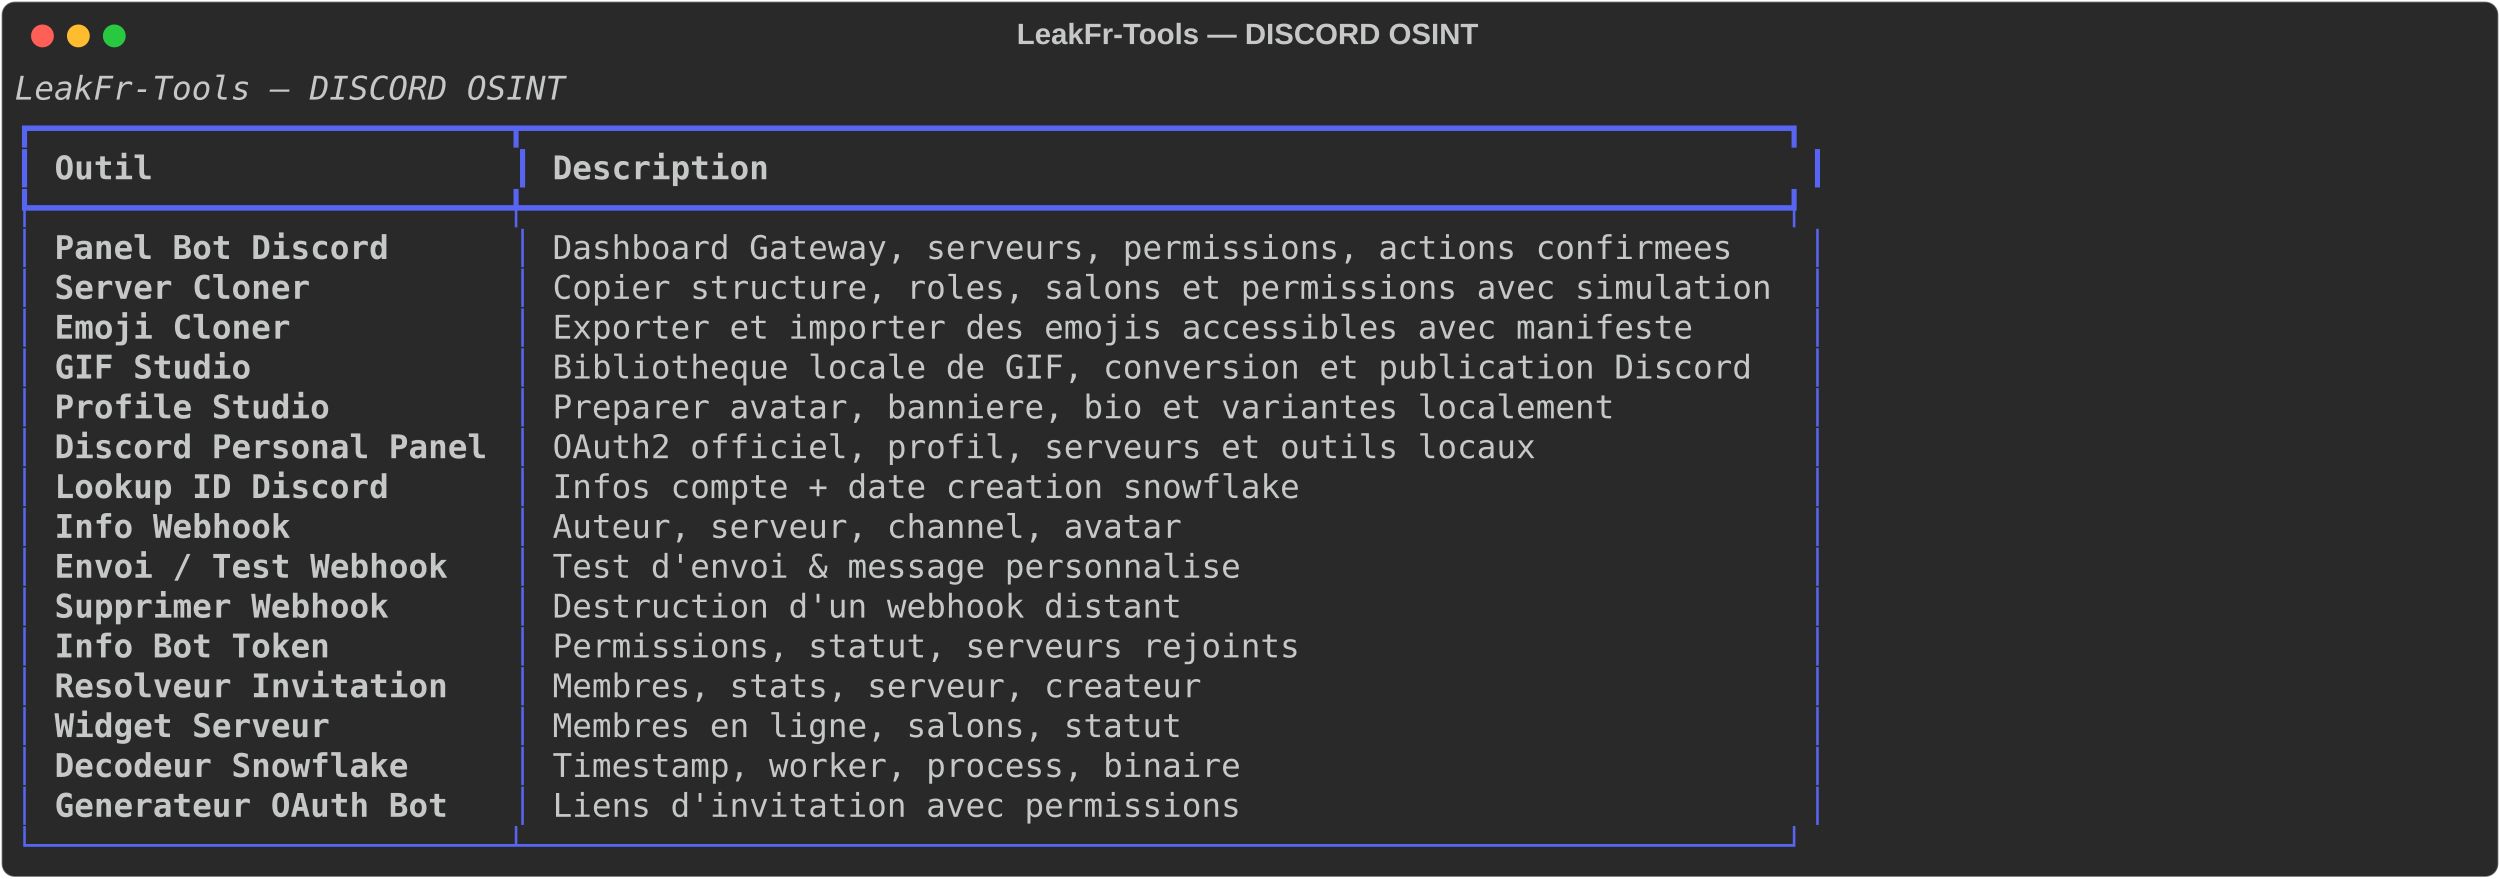
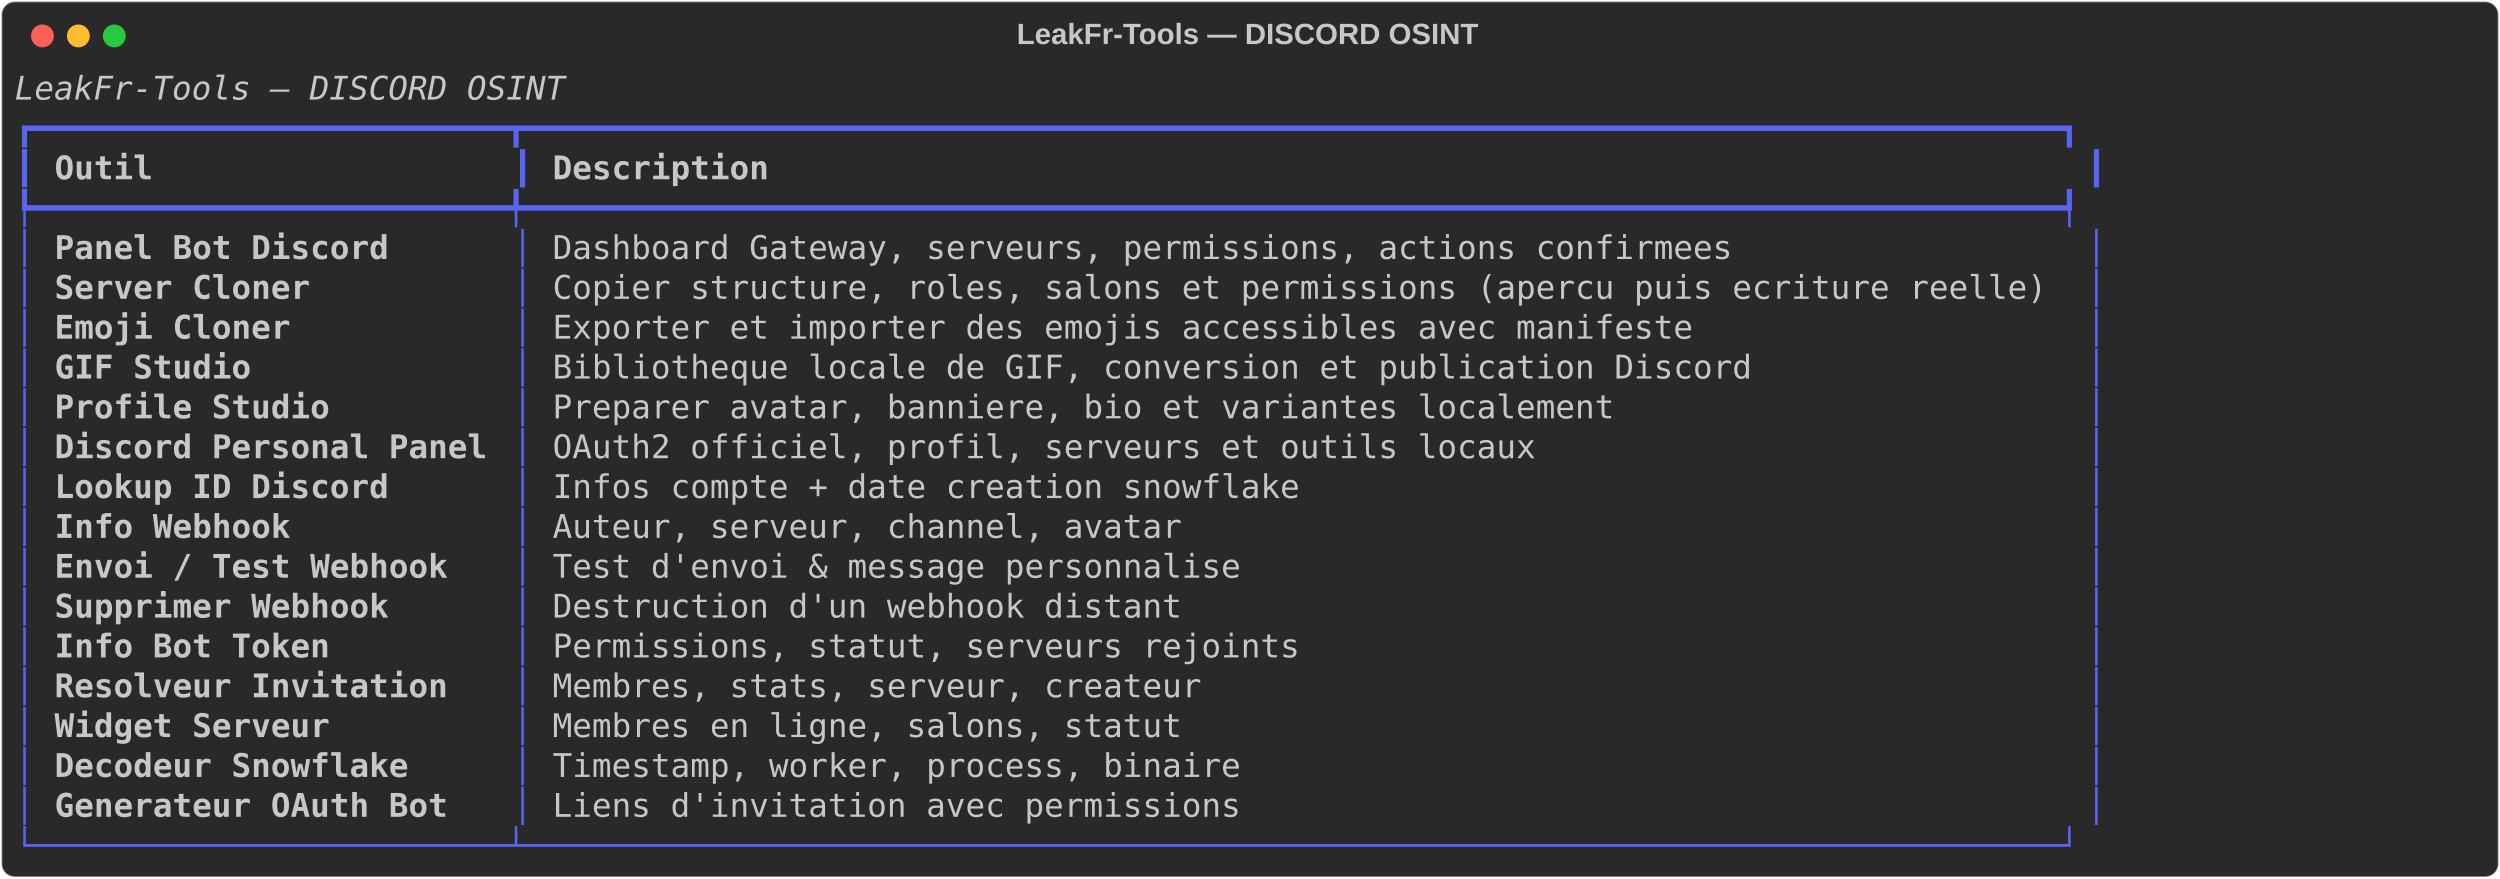
<svg xmlns="http://www.w3.org/2000/svg" class="rich-terminal" viewBox="0 0 1531 538.0">
  <style>

    @font-face {
        font-family: "Fira Code";
        src: local("FiraCode-Regular"),
                url("https://cdnjs.cloudflare.com/ajax/libs/firacode/6.2.0/woff2/FiraCode-Regular.woff2") format("woff2"),
                url("https://cdnjs.cloudflare.com/ajax/libs/firacode/6.2.0/woff/FiraCode-Regular.woff") format("woff");
        font-style: normal;
        font-weight: 400;
    }
    @font-face {
        font-family: "Fira Code";
        src: local("FiraCode-Bold"),
                url("https://cdnjs.cloudflare.com/ajax/libs/firacode/6.2.0/woff2/FiraCode-Bold.woff2") format("woff2"),
                url("https://cdnjs.cloudflare.com/ajax/libs/firacode/6.2.0/woff/FiraCode-Bold.woff") format("woff");
        font-style: bold;
        font-weight: 700;
    }

-     .terminal-4166816210-matrix {
+     .terminal-1451623715-matrix {
        font-family: Fira Code, monospace;
        font-size: 20px;
        line-height: 24.4px;
        font-variant-east-asian: full-width;
    }

-     .terminal-4166816210-title {
+     .terminal-1451623715-title {
        font-size: 18px;
        font-weight: bold;
        font-family: arial;
    }

-     .terminal-4166816210-r1 { fill: #c5c8c6;font-style: italic; }
- .terminal-4166816210-r2 { fill: #c5c8c6 }
- .terminal-4166816210-r3 { fill: #5865f2 }
- .terminal-4166816210-r4 { fill: #c5c8c6;font-weight: bold }
+     .terminal-1451623715-r1 { fill: #c5c8c6;font-style: italic; }
+ .terminal-1451623715-r2 { fill: #c5c8c6 }
+ .terminal-1451623715-r3 { fill: #5865f2 }
+ .terminal-1451623715-r4 { fill: #c5c8c6;font-weight: bold }
    </style>
  <defs>
-     <clipPath id="terminal-4166816210-clip-terminal">
+     <clipPath id="terminal-1451623715-clip-terminal">
      <rect x="0" y="0" width="1511.8" height="487.0" />
    </clipPath>
-     <clipPath id="terminal-4166816210-line-0">
+     <clipPath id="terminal-1451623715-line-0">
      <rect x="0" y="1.5" width="1512.8" height="24.65" />
    </clipPath>
-     <clipPath id="terminal-4166816210-line-1">
+     <clipPath id="terminal-1451623715-line-1">
      <rect x="0" y="25.9" width="1512.8" height="24.65" />
    </clipPath>
-     <clipPath id="terminal-4166816210-line-2">
+     <clipPath id="terminal-1451623715-line-2">
      <rect x="0" y="50.3" width="1512.8" height="24.65" />
    </clipPath>
-     <clipPath id="terminal-4166816210-line-3">
+     <clipPath id="terminal-1451623715-line-3">
      <rect x="0" y="74.7" width="1512.8" height="24.65" />
    </clipPath>
-     <clipPath id="terminal-4166816210-line-4">
+     <clipPath id="terminal-1451623715-line-4">
      <rect x="0" y="99.1" width="1512.8" height="24.65" />
    </clipPath>
-     <clipPath id="terminal-4166816210-line-5">
+     <clipPath id="terminal-1451623715-line-5">
      <rect x="0" y="123.5" width="1512.8" height="24.65" />
    </clipPath>
-     <clipPath id="terminal-4166816210-line-6">
+     <clipPath id="terminal-1451623715-line-6">
      <rect x="0" y="147.9" width="1512.8" height="24.65" />
    </clipPath>
-     <clipPath id="terminal-4166816210-line-7">
+     <clipPath id="terminal-1451623715-line-7">
      <rect x="0" y="172.3" width="1512.8" height="24.65" />
    </clipPath>
-     <clipPath id="terminal-4166816210-line-8">
+     <clipPath id="terminal-1451623715-line-8">
      <rect x="0" y="196.7" width="1512.8" height="24.65" />
    </clipPath>
-     <clipPath id="terminal-4166816210-line-9">
+     <clipPath id="terminal-1451623715-line-9">
      <rect x="0" y="221.1" width="1512.8" height="24.65" />
    </clipPath>
-     <clipPath id="terminal-4166816210-line-10">
+     <clipPath id="terminal-1451623715-line-10">
      <rect x="0" y="245.5" width="1512.8" height="24.65" />
    </clipPath>
-     <clipPath id="terminal-4166816210-line-11">
+     <clipPath id="terminal-1451623715-line-11">
      <rect x="0" y="269.9" width="1512.8" height="24.65" />
    </clipPath>
-     <clipPath id="terminal-4166816210-line-12">
+     <clipPath id="terminal-1451623715-line-12">
      <rect x="0" y="294.3" width="1512.8" height="24.65" />
    </clipPath>
-     <clipPath id="terminal-4166816210-line-13">
+     <clipPath id="terminal-1451623715-line-13">
      <rect x="0" y="318.7" width="1512.8" height="24.65" />
    </clipPath>
-     <clipPath id="terminal-4166816210-line-14">
+     <clipPath id="terminal-1451623715-line-14">
      <rect x="0" y="343.1" width="1512.8" height="24.65" />
    </clipPath>
-     <clipPath id="terminal-4166816210-line-15">
+     <clipPath id="terminal-1451623715-line-15">
      <rect x="0" y="367.5" width="1512.8" height="24.65" />
    </clipPath>
-     <clipPath id="terminal-4166816210-line-16">
+     <clipPath id="terminal-1451623715-line-16">
      <rect x="0" y="391.9" width="1512.8" height="24.65" />
    </clipPath>
-     <clipPath id="terminal-4166816210-line-17">
+     <clipPath id="terminal-1451623715-line-17">
      <rect x="0" y="416.3" width="1512.8" height="24.65" />
    </clipPath>
-     <clipPath id="terminal-4166816210-line-18">
+     <clipPath id="terminal-1451623715-line-18">
      <rect x="0" y="440.7" width="1512.8" height="24.65" />
    </clipPath>
  </defs>
  <rect fill="#292929" stroke="rgba(255,255,255,0.35)" stroke-width="1" x="1" y="1" width="1529" height="536" rx="8" />
-   <text class="terminal-4166816210-title" fill="#c5c8c6" text-anchor="middle" x="764" y="27">LeakFr-Tools — DISCORD OSINT</text>
+   <text class="terminal-1451623715-title" fill="#c5c8c6" text-anchor="middle" x="764" y="27">LeakFr-Tools — DISCORD OSINT</text>
  <g transform="translate(26,22)">
    <circle cx="0" cy="0" r="7" fill="#ff5f57" />
    <circle cx="22" cy="0" r="7" fill="#febc2e" />
    <circle cx="44" cy="0" r="7" fill="#28c840" />
  </g>
-   <g transform="translate(9, 41)" clip-path="url(#terminal-4166816210-clip-terminal)">
-     <g class="terminal-4166816210-matrix">
-       <text class="terminal-4166816210-r1" x="0" y="20" textLength="1110.2" clip-path="url(#terminal-4166816210-line-0)">                               LeakFr-Tools — DISCORD OSINT                                </text>
-       <text class="terminal-4166816210-r2" x="1512.8" y="20" textLength="12.2" clip-path="url(#terminal-4166816210-line-0)">
- </text>
-       <text class="terminal-4166816210-r3" x="0" y="44.4" textLength="1110.2" clip-path="url(#terminal-4166816210-line-1)">┏━━━━━━━━━━━━━━━━━━━━━━━━┳━━━━━━━━━━━━━━━━━━━━━━━━━━━━━━━━━━━━━━━━━━━━━━━━━━━━━━━━━━━━━━━━┓</text>
-       <text class="terminal-4166816210-r2" x="1512.8" y="44.4" textLength="12.2" clip-path="url(#terminal-4166816210-line-1)">
- </text>
-       <text class="terminal-4166816210-r3" x="0" y="68.8" textLength="12.2" clip-path="url(#terminal-4166816210-line-2)">┃</text>
-       <text class="terminal-4166816210-r4" x="24.4" y="68.8" textLength="268.4" clip-path="url(#terminal-4166816210-line-2)">Outil                 </text>
-       <text class="terminal-4166816210-r3" x="305" y="68.8" textLength="12.2" clip-path="url(#terminal-4166816210-line-2)">┃</text>
-       <text class="terminal-4166816210-r4" x="329.4" y="68.8" textLength="756.4" clip-path="url(#terminal-4166816210-line-2)">Description                                                   </text>
-       <text class="terminal-4166816210-r3" x="1098" y="68.8" textLength="12.2" clip-path="url(#terminal-4166816210-line-2)">┃</text>
-       <text class="terminal-4166816210-r2" x="1512.8" y="68.8" textLength="12.2" clip-path="url(#terminal-4166816210-line-2)">
- </text>
-       <text class="terminal-4166816210-r3" x="0" y="93.2" textLength="1110.2" clip-path="url(#terminal-4166816210-line-3)">┡━━━━━━━━━━━━━━━━━━━━━━━━╇━━━━━━━━━━━━━━━━━━━━━━━━━━━━━━━━━━━━━━━━━━━━━━━━━━━━━━━━━━━━━━━━┩</text>
-       <text class="terminal-4166816210-r2" x="1512.8" y="93.2" textLength="12.2" clip-path="url(#terminal-4166816210-line-3)">
- </text>
-       <text class="terminal-4166816210-r3" x="0" y="117.6" textLength="12.2" clip-path="url(#terminal-4166816210-line-4)">│</text>
-       <text class="terminal-4166816210-r4" x="24.4" y="117.6" textLength="268.4" clip-path="url(#terminal-4166816210-line-4)">Panel Bot Discord     </text>
-       <text class="terminal-4166816210-r3" x="305" y="117.6" textLength="12.2" clip-path="url(#terminal-4166816210-line-4)">│</text>
-       <text class="terminal-4166816210-r2" x="329.4" y="117.6" textLength="756.4" clip-path="url(#terminal-4166816210-line-4)">Dashboard Gateway, serveurs, permissions, actions confirmees  </text>
-       <text class="terminal-4166816210-r3" x="1098" y="117.6" textLength="12.2" clip-path="url(#terminal-4166816210-line-4)">│</text>
-       <text class="terminal-4166816210-r2" x="1512.8" y="117.6" textLength="12.2" clip-path="url(#terminal-4166816210-line-4)">
- </text>
-       <text class="terminal-4166816210-r3" x="0" y="142" textLength="12.2" clip-path="url(#terminal-4166816210-line-5)">│</text>
-       <text class="terminal-4166816210-r4" x="24.4" y="142" textLength="268.4" clip-path="url(#terminal-4166816210-line-5)">Server Cloner         </text>
-       <text class="terminal-4166816210-r3" x="305" y="142" textLength="12.2" clip-path="url(#terminal-4166816210-line-5)">│</text>
-       <text class="terminal-4166816210-r2" x="329.4" y="142" textLength="756.4" clip-path="url(#terminal-4166816210-line-5)">Copier structure, roles, salons et permissions avec simulation</text>
-       <text class="terminal-4166816210-r3" x="1098" y="142" textLength="12.2" clip-path="url(#terminal-4166816210-line-5)">│</text>
-       <text class="terminal-4166816210-r2" x="1512.8" y="142" textLength="12.2" clip-path="url(#terminal-4166816210-line-5)">
- </text>
-       <text class="terminal-4166816210-r3" x="0" y="166.4" textLength="12.2" clip-path="url(#terminal-4166816210-line-6)">│</text>
-       <text class="terminal-4166816210-r4" x="24.4" y="166.4" textLength="268.4" clip-path="url(#terminal-4166816210-line-6)">Emoji Cloner          </text>
-       <text class="terminal-4166816210-r3" x="305" y="166.4" textLength="12.2" clip-path="url(#terminal-4166816210-line-6)">│</text>
-       <text class="terminal-4166816210-r2" x="329.4" y="166.4" textLength="756.4" clip-path="url(#terminal-4166816210-line-6)">Exporter et importer des emojis accessibles avec manifeste    </text>
-       <text class="terminal-4166816210-r3" x="1098" y="166.4" textLength="12.2" clip-path="url(#terminal-4166816210-line-6)">│</text>
-       <text class="terminal-4166816210-r2" x="1512.8" y="166.4" textLength="12.2" clip-path="url(#terminal-4166816210-line-6)">
- </text>
-       <text class="terminal-4166816210-r3" x="0" y="190.8" textLength="12.2" clip-path="url(#terminal-4166816210-line-7)">│</text>
-       <text class="terminal-4166816210-r4" x="24.4" y="190.8" textLength="268.4" clip-path="url(#terminal-4166816210-line-7)">GIF Studio            </text>
-       <text class="terminal-4166816210-r3" x="305" y="190.8" textLength="12.2" clip-path="url(#terminal-4166816210-line-7)">│</text>
-       <text class="terminal-4166816210-r2" x="329.4" y="190.8" textLength="756.4" clip-path="url(#terminal-4166816210-line-7)">Bibliotheque locale de GIF, conversion et publication Discord </text>
-       <text class="terminal-4166816210-r3" x="1098" y="190.8" textLength="12.2" clip-path="url(#terminal-4166816210-line-7)">│</text>
-       <text class="terminal-4166816210-r2" x="1512.8" y="190.8" textLength="12.2" clip-path="url(#terminal-4166816210-line-7)">
- </text>
-       <text class="terminal-4166816210-r3" x="0" y="215.2" textLength="12.2" clip-path="url(#terminal-4166816210-line-8)">│</text>
-       <text class="terminal-4166816210-r4" x="24.4" y="215.2" textLength="268.4" clip-path="url(#terminal-4166816210-line-8)">Profile Studio        </text>
-       <text class="terminal-4166816210-r3" x="305" y="215.2" textLength="12.2" clip-path="url(#terminal-4166816210-line-8)">│</text>
-       <text class="terminal-4166816210-r2" x="329.4" y="215.2" textLength="756.4" clip-path="url(#terminal-4166816210-line-8)">Preparer avatar, banniere, bio et variantes localement        </text>
-       <text class="terminal-4166816210-r3" x="1098" y="215.2" textLength="12.2" clip-path="url(#terminal-4166816210-line-8)">│</text>
-       <text class="terminal-4166816210-r2" x="1512.8" y="215.2" textLength="12.2" clip-path="url(#terminal-4166816210-line-8)">
- </text>
-       <text class="terminal-4166816210-r3" x="0" y="239.6" textLength="12.2" clip-path="url(#terminal-4166816210-line-9)">│</text>
-       <text class="terminal-4166816210-r4" x="24.4" y="239.6" textLength="268.4" clip-path="url(#terminal-4166816210-line-9)">Discord Personal Panel</text>
-       <text class="terminal-4166816210-r3" x="305" y="239.6" textLength="12.2" clip-path="url(#terminal-4166816210-line-9)">│</text>
-       <text class="terminal-4166816210-r2" x="329.4" y="239.6" textLength="756.4" clip-path="url(#terminal-4166816210-line-9)">OAuth2 officiel, profil, serveurs et outils locaux            </text>
-       <text class="terminal-4166816210-r3" x="1098" y="239.6" textLength="12.2" clip-path="url(#terminal-4166816210-line-9)">│</text>
-       <text class="terminal-4166816210-r2" x="1512.8" y="239.6" textLength="12.2" clip-path="url(#terminal-4166816210-line-9)">
- </text>
-       <text class="terminal-4166816210-r3" x="0" y="264" textLength="12.2" clip-path="url(#terminal-4166816210-line-10)">│</text>
-       <text class="terminal-4166816210-r4" x="24.4" y="264" textLength="268.4" clip-path="url(#terminal-4166816210-line-10)">Lookup ID Discord     </text>
-       <text class="terminal-4166816210-r3" x="305" y="264" textLength="12.2" clip-path="url(#terminal-4166816210-line-10)">│</text>
-       <text class="terminal-4166816210-r2" x="329.4" y="264" textLength="756.4" clip-path="url(#terminal-4166816210-line-10)">Infos compte + date creation snowflake                        </text>
-       <text class="terminal-4166816210-r3" x="1098" y="264" textLength="12.2" clip-path="url(#terminal-4166816210-line-10)">│</text>
-       <text class="terminal-4166816210-r2" x="1512.8" y="264" textLength="12.2" clip-path="url(#terminal-4166816210-line-10)">
- </text>
-       <text class="terminal-4166816210-r3" x="0" y="288.4" textLength="12.2" clip-path="url(#terminal-4166816210-line-11)">│</text>
-       <text class="terminal-4166816210-r4" x="24.4" y="288.4" textLength="268.4" clip-path="url(#terminal-4166816210-line-11)">Info Webhook          </text>
-       <text class="terminal-4166816210-r3" x="305" y="288.4" textLength="12.2" clip-path="url(#terminal-4166816210-line-11)">│</text>
-       <text class="terminal-4166816210-r2" x="329.4" y="288.4" textLength="756.4" clip-path="url(#terminal-4166816210-line-11)">Auteur, serveur, channel, avatar                              </text>
-       <text class="terminal-4166816210-r3" x="1098" y="288.4" textLength="12.2" clip-path="url(#terminal-4166816210-line-11)">│</text>
-       <text class="terminal-4166816210-r2" x="1512.8" y="288.4" textLength="12.2" clip-path="url(#terminal-4166816210-line-11)">
- </text>
-       <text class="terminal-4166816210-r3" x="0" y="312.8" textLength="12.2" clip-path="url(#terminal-4166816210-line-12)">│</text>
-       <text class="terminal-4166816210-r4" x="24.4" y="312.8" textLength="268.4" clip-path="url(#terminal-4166816210-line-12)">Envoi / Test Webhook  </text>
-       <text class="terminal-4166816210-r3" x="305" y="312.8" textLength="12.2" clip-path="url(#terminal-4166816210-line-12)">│</text>
-       <text class="terminal-4166816210-r2" x="329.4" y="312.8" textLength="756.4" clip-path="url(#terminal-4166816210-line-12)">Test d'envoi &amp; message personnalise                           </text>
-       <text class="terminal-4166816210-r3" x="1098" y="312.8" textLength="12.2" clip-path="url(#terminal-4166816210-line-12)">│</text>
-       <text class="terminal-4166816210-r2" x="1512.8" y="312.8" textLength="12.2" clip-path="url(#terminal-4166816210-line-12)">
- </text>
-       <text class="terminal-4166816210-r3" x="0" y="337.2" textLength="12.2" clip-path="url(#terminal-4166816210-line-13)">│</text>
-       <text class="terminal-4166816210-r4" x="24.4" y="337.2" textLength="268.4" clip-path="url(#terminal-4166816210-line-13)">Supprimer Webhook     </text>
-       <text class="terminal-4166816210-r3" x="305" y="337.2" textLength="12.2" clip-path="url(#terminal-4166816210-line-13)">│</text>
-       <text class="terminal-4166816210-r2" x="329.4" y="337.2" textLength="756.4" clip-path="url(#terminal-4166816210-line-13)">Destruction d'un webhook distant                              </text>
-       <text class="terminal-4166816210-r3" x="1098" y="337.2" textLength="12.2" clip-path="url(#terminal-4166816210-line-13)">│</text>
-       <text class="terminal-4166816210-r2" x="1512.8" y="337.2" textLength="12.2" clip-path="url(#terminal-4166816210-line-13)">
- </text>
-       <text class="terminal-4166816210-r3" x="0" y="361.6" textLength="12.2" clip-path="url(#terminal-4166816210-line-14)">│</text>
-       <text class="terminal-4166816210-r4" x="24.4" y="361.6" textLength="268.4" clip-path="url(#terminal-4166816210-line-14)">Info Bot Token        </text>
-       <text class="terminal-4166816210-r3" x="305" y="361.6" textLength="12.2" clip-path="url(#terminal-4166816210-line-14)">│</text>
-       <text class="terminal-4166816210-r2" x="329.4" y="361.6" textLength="756.4" clip-path="url(#terminal-4166816210-line-14)">Permissions, statut, serveurs rejoints                        </text>
-       <text class="terminal-4166816210-r3" x="1098" y="361.6" textLength="12.2" clip-path="url(#terminal-4166816210-line-14)">│</text>
-       <text class="terminal-4166816210-r2" x="1512.8" y="361.6" textLength="12.2" clip-path="url(#terminal-4166816210-line-14)">
- </text>
-       <text class="terminal-4166816210-r3" x="0" y="386" textLength="12.2" clip-path="url(#terminal-4166816210-line-15)">│</text>
-       <text class="terminal-4166816210-r4" x="24.4" y="386" textLength="268.4" clip-path="url(#terminal-4166816210-line-15)">Resolveur Invitation  </text>
-       <text class="terminal-4166816210-r3" x="305" y="386" textLength="12.2" clip-path="url(#terminal-4166816210-line-15)">│</text>
-       <text class="terminal-4166816210-r2" x="329.4" y="386" textLength="756.4" clip-path="url(#terminal-4166816210-line-15)">Membres, stats, serveur, createur                             </text>
-       <text class="terminal-4166816210-r3" x="1098" y="386" textLength="12.2" clip-path="url(#terminal-4166816210-line-15)">│</text>
-       <text class="terminal-4166816210-r2" x="1512.8" y="386" textLength="12.2" clip-path="url(#terminal-4166816210-line-15)">
- </text>
-       <text class="terminal-4166816210-r3" x="0" y="410.4" textLength="12.2" clip-path="url(#terminal-4166816210-line-16)">│</text>
-       <text class="terminal-4166816210-r4" x="24.4" y="410.4" textLength="268.4" clip-path="url(#terminal-4166816210-line-16)">Widget Serveur        </text>
-       <text class="terminal-4166816210-r3" x="305" y="410.4" textLength="12.2" clip-path="url(#terminal-4166816210-line-16)">│</text>
-       <text class="terminal-4166816210-r2" x="329.4" y="410.4" textLength="756.4" clip-path="url(#terminal-4166816210-line-16)">Membres en ligne, salons, statut                              </text>
-       <text class="terminal-4166816210-r3" x="1098" y="410.4" textLength="12.2" clip-path="url(#terminal-4166816210-line-16)">│</text>
-       <text class="terminal-4166816210-r2" x="1512.8" y="410.4" textLength="12.2" clip-path="url(#terminal-4166816210-line-16)">
- </text>
-       <text class="terminal-4166816210-r3" x="0" y="434.8" textLength="12.2" clip-path="url(#terminal-4166816210-line-17)">│</text>
-       <text class="terminal-4166816210-r4" x="24.4" y="434.8" textLength="268.4" clip-path="url(#terminal-4166816210-line-17)">Decodeur Snowflake    </text>
-       <text class="terminal-4166816210-r3" x="305" y="434.8" textLength="12.2" clip-path="url(#terminal-4166816210-line-17)">│</text>
-       <text class="terminal-4166816210-r2" x="329.4" y="434.8" textLength="756.4" clip-path="url(#terminal-4166816210-line-17)">Timestamp, worker, process, binaire                           </text>
-       <text class="terminal-4166816210-r3" x="1098" y="434.8" textLength="12.2" clip-path="url(#terminal-4166816210-line-17)">│</text>
-       <text class="terminal-4166816210-r2" x="1512.8" y="434.8" textLength="12.2" clip-path="url(#terminal-4166816210-line-17)">
- </text>
-       <text class="terminal-4166816210-r3" x="0" y="459.2" textLength="12.2" clip-path="url(#terminal-4166816210-line-18)">│</text>
-       <text class="terminal-4166816210-r4" x="24.4" y="459.2" textLength="268.4" clip-path="url(#terminal-4166816210-line-18)">Generateur OAuth Bot  </text>
-       <text class="terminal-4166816210-r3" x="305" y="459.2" textLength="12.2" clip-path="url(#terminal-4166816210-line-18)">│</text>
-       <text class="terminal-4166816210-r2" x="329.4" y="459.2" textLength="756.4" clip-path="url(#terminal-4166816210-line-18)">Liens d'invitation avec permissions                           </text>
-       <text class="terminal-4166816210-r3" x="1098" y="459.2" textLength="12.2" clip-path="url(#terminal-4166816210-line-18)">│</text>
-       <text class="terminal-4166816210-r2" x="1512.8" y="459.2" textLength="12.2" clip-path="url(#terminal-4166816210-line-18)">
- </text>
-       <text class="terminal-4166816210-r3" x="0" y="483.6" textLength="1110.2" clip-path="url(#terminal-4166816210-line-19)">└────────────────────────┴────────────────────────────────────────────────────────────────┘</text>
-       <text class="terminal-4166816210-r2" x="1512.8" y="483.6" textLength="12.2" clip-path="url(#terminal-4166816210-line-19)">
+   <g transform="translate(9, 41)" clip-path="url(#terminal-1451623715-clip-terminal)">
+     <g class="terminal-1451623715-matrix">
+       <text class="terminal-1451623715-r1" x="0" y="20" textLength="1281" clip-path="url(#terminal-1451623715-line-0)">                                      LeakFr-Tools — DISCORD OSINT                                       </text>
+       <text class="terminal-1451623715-r2" x="1512.8" y="20" textLength="12.2" clip-path="url(#terminal-1451623715-line-0)">
+ </text>
+       <text class="terminal-1451623715-r3" x="0" y="44.4" textLength="1281" clip-path="url(#terminal-1451623715-line-1)">┏━━━━━━━━━━━━━━━━━━━━━━━━┳━━━━━━━━━━━━━━━━━━━━━━━━━━━━━━━━━━━━━━━━━━━━━━━━━━━━━━━━━━━━━━━━━━━━━━━━━━━━━━┓</text>
+       <text class="terminal-1451623715-r2" x="1512.8" y="44.4" textLength="12.2" clip-path="url(#terminal-1451623715-line-1)">
+ </text>
+       <text class="terminal-1451623715-r3" x="0" y="68.8" textLength="12.2" clip-path="url(#terminal-1451623715-line-2)">┃</text>
+       <text class="terminal-1451623715-r4" x="24.4" y="68.8" textLength="268.4" clip-path="url(#terminal-1451623715-line-2)">Outil                 </text>
+       <text class="terminal-1451623715-r3" x="305" y="68.8" textLength="12.2" clip-path="url(#terminal-1451623715-line-2)">┃</text>
+       <text class="terminal-1451623715-r4" x="329.4" y="68.8" textLength="927.2" clip-path="url(#terminal-1451623715-line-2)">Description                                                                 </text>
+       <text class="terminal-1451623715-r3" x="1268.8" y="68.8" textLength="12.2" clip-path="url(#terminal-1451623715-line-2)">┃</text>
+       <text class="terminal-1451623715-r2" x="1512.8" y="68.8" textLength="12.2" clip-path="url(#terminal-1451623715-line-2)">
+ </text>
+       <text class="terminal-1451623715-r3" x="0" y="93.2" textLength="1281" clip-path="url(#terminal-1451623715-line-3)">┡━━━━━━━━━━━━━━━━━━━━━━━━╇━━━━━━━━━━━━━━━━━━━━━━━━━━━━━━━━━━━━━━━━━━━━━━━━━━━━━━━━━━━━━━━━━━━━━━━━━━━━━━┩</text>
+       <text class="terminal-1451623715-r2" x="1512.8" y="93.2" textLength="12.2" clip-path="url(#terminal-1451623715-line-3)">
+ </text>
+       <text class="terminal-1451623715-r3" x="0" y="117.6" textLength="12.2" clip-path="url(#terminal-1451623715-line-4)">│</text>
+       <text class="terminal-1451623715-r4" x="24.4" y="117.6" textLength="268.4" clip-path="url(#terminal-1451623715-line-4)">Panel Bot Discord     </text>
+       <text class="terminal-1451623715-r3" x="305" y="117.6" textLength="12.2" clip-path="url(#terminal-1451623715-line-4)">│</text>
+       <text class="terminal-1451623715-r2" x="329.4" y="117.6" textLength="927.2" clip-path="url(#terminal-1451623715-line-4)">Dashboard Gateway, serveurs, permissions, actions confirmees                </text>
+       <text class="terminal-1451623715-r3" x="1268.8" y="117.6" textLength="12.2" clip-path="url(#terminal-1451623715-line-4)">│</text>
+       <text class="terminal-1451623715-r2" x="1512.8" y="117.6" textLength="12.2" clip-path="url(#terminal-1451623715-line-4)">
+ </text>
+       <text class="terminal-1451623715-r3" x="0" y="142" textLength="12.2" clip-path="url(#terminal-1451623715-line-5)">│</text>
+       <text class="terminal-1451623715-r4" x="24.4" y="142" textLength="268.4" clip-path="url(#terminal-1451623715-line-5)">Server Cloner         </text>
+       <text class="terminal-1451623715-r3" x="305" y="142" textLength="12.2" clip-path="url(#terminal-1451623715-line-5)">│</text>
+       <text class="terminal-1451623715-r2" x="329.4" y="142" textLength="927.2" clip-path="url(#terminal-1451623715-line-5)">Copier structure, roles, salons et permissions (apercu puis ecriture reelle)</text>
+       <text class="terminal-1451623715-r3" x="1268.8" y="142" textLength="12.2" clip-path="url(#terminal-1451623715-line-5)">│</text>
+       <text class="terminal-1451623715-r2" x="1512.8" y="142" textLength="12.2" clip-path="url(#terminal-1451623715-line-5)">
+ </text>
+       <text class="terminal-1451623715-r3" x="0" y="166.4" textLength="12.2" clip-path="url(#terminal-1451623715-line-6)">│</text>
+       <text class="terminal-1451623715-r4" x="24.4" y="166.4" textLength="268.4" clip-path="url(#terminal-1451623715-line-6)">Emoji Cloner          </text>
+       <text class="terminal-1451623715-r3" x="305" y="166.4" textLength="12.2" clip-path="url(#terminal-1451623715-line-6)">│</text>
+       <text class="terminal-1451623715-r2" x="329.4" y="166.4" textLength="927.2" clip-path="url(#terminal-1451623715-line-6)">Exporter et importer des emojis accessibles avec manifeste                  </text>
+       <text class="terminal-1451623715-r3" x="1268.8" y="166.4" textLength="12.2" clip-path="url(#terminal-1451623715-line-6)">│</text>
+       <text class="terminal-1451623715-r2" x="1512.8" y="166.4" textLength="12.2" clip-path="url(#terminal-1451623715-line-6)">
+ </text>
+       <text class="terminal-1451623715-r3" x="0" y="190.8" textLength="12.2" clip-path="url(#terminal-1451623715-line-7)">│</text>
+       <text class="terminal-1451623715-r4" x="24.4" y="190.8" textLength="268.4" clip-path="url(#terminal-1451623715-line-7)">GIF Studio            </text>
+       <text class="terminal-1451623715-r3" x="305" y="190.8" textLength="12.2" clip-path="url(#terminal-1451623715-line-7)">│</text>
+       <text class="terminal-1451623715-r2" x="329.4" y="190.8" textLength="927.2" clip-path="url(#terminal-1451623715-line-7)">Bibliotheque locale de GIF, conversion et publication Discord               </text>
+       <text class="terminal-1451623715-r3" x="1268.8" y="190.8" textLength="12.2" clip-path="url(#terminal-1451623715-line-7)">│</text>
+       <text class="terminal-1451623715-r2" x="1512.8" y="190.8" textLength="12.2" clip-path="url(#terminal-1451623715-line-7)">
+ </text>
+       <text class="terminal-1451623715-r3" x="0" y="215.2" textLength="12.2" clip-path="url(#terminal-1451623715-line-8)">│</text>
+       <text class="terminal-1451623715-r4" x="24.4" y="215.2" textLength="268.4" clip-path="url(#terminal-1451623715-line-8)">Profile Studio        </text>
+       <text class="terminal-1451623715-r3" x="305" y="215.2" textLength="12.2" clip-path="url(#terminal-1451623715-line-8)">│</text>
+       <text class="terminal-1451623715-r2" x="329.4" y="215.2" textLength="927.2" clip-path="url(#terminal-1451623715-line-8)">Preparer avatar, banniere, bio et variantes localement                      </text>
+       <text class="terminal-1451623715-r3" x="1268.8" y="215.2" textLength="12.2" clip-path="url(#terminal-1451623715-line-8)">│</text>
+       <text class="terminal-1451623715-r2" x="1512.8" y="215.2" textLength="12.2" clip-path="url(#terminal-1451623715-line-8)">
+ </text>
+       <text class="terminal-1451623715-r3" x="0" y="239.6" textLength="12.2" clip-path="url(#terminal-1451623715-line-9)">│</text>
+       <text class="terminal-1451623715-r4" x="24.4" y="239.6" textLength="268.4" clip-path="url(#terminal-1451623715-line-9)">Discord Personal Panel</text>
+       <text class="terminal-1451623715-r3" x="305" y="239.6" textLength="12.2" clip-path="url(#terminal-1451623715-line-9)">│</text>
+       <text class="terminal-1451623715-r2" x="329.4" y="239.6" textLength="927.2" clip-path="url(#terminal-1451623715-line-9)">OAuth2 officiel, profil, serveurs et outils locaux                          </text>
+       <text class="terminal-1451623715-r3" x="1268.8" y="239.6" textLength="12.2" clip-path="url(#terminal-1451623715-line-9)">│</text>
+       <text class="terminal-1451623715-r2" x="1512.8" y="239.6" textLength="12.2" clip-path="url(#terminal-1451623715-line-9)">
+ </text>
+       <text class="terminal-1451623715-r3" x="0" y="264" textLength="12.2" clip-path="url(#terminal-1451623715-line-10)">│</text>
+       <text class="terminal-1451623715-r4" x="24.4" y="264" textLength="268.4" clip-path="url(#terminal-1451623715-line-10)">Lookup ID Discord     </text>
+       <text class="terminal-1451623715-r3" x="305" y="264" textLength="12.2" clip-path="url(#terminal-1451623715-line-10)">│</text>
+       <text class="terminal-1451623715-r2" x="329.4" y="264" textLength="927.2" clip-path="url(#terminal-1451623715-line-10)">Infos compte + date creation snowflake                                      </text>
+       <text class="terminal-1451623715-r3" x="1268.8" y="264" textLength="12.2" clip-path="url(#terminal-1451623715-line-10)">│</text>
+       <text class="terminal-1451623715-r2" x="1512.8" y="264" textLength="12.2" clip-path="url(#terminal-1451623715-line-10)">
+ </text>
+       <text class="terminal-1451623715-r3" x="0" y="288.4" textLength="12.2" clip-path="url(#terminal-1451623715-line-11)">│</text>
+       <text class="terminal-1451623715-r4" x="24.4" y="288.4" textLength="268.4" clip-path="url(#terminal-1451623715-line-11)">Info Webhook          </text>
+       <text class="terminal-1451623715-r3" x="305" y="288.4" textLength="12.2" clip-path="url(#terminal-1451623715-line-11)">│</text>
+       <text class="terminal-1451623715-r2" x="329.4" y="288.4" textLength="927.2" clip-path="url(#terminal-1451623715-line-11)">Auteur, serveur, channel, avatar                                            </text>
+       <text class="terminal-1451623715-r3" x="1268.8" y="288.4" textLength="12.2" clip-path="url(#terminal-1451623715-line-11)">│</text>
+       <text class="terminal-1451623715-r2" x="1512.8" y="288.4" textLength="12.2" clip-path="url(#terminal-1451623715-line-11)">
+ </text>
+       <text class="terminal-1451623715-r3" x="0" y="312.8" textLength="12.2" clip-path="url(#terminal-1451623715-line-12)">│</text>
+       <text class="terminal-1451623715-r4" x="24.4" y="312.8" textLength="268.4" clip-path="url(#terminal-1451623715-line-12)">Envoi / Test Webhook  </text>
+       <text class="terminal-1451623715-r3" x="305" y="312.8" textLength="12.2" clip-path="url(#terminal-1451623715-line-12)">│</text>
+       <text class="terminal-1451623715-r2" x="329.4" y="312.8" textLength="927.2" clip-path="url(#terminal-1451623715-line-12)">Test d'envoi &amp; message personnalise                                         </text>
+       <text class="terminal-1451623715-r3" x="1268.8" y="312.8" textLength="12.2" clip-path="url(#terminal-1451623715-line-12)">│</text>
+       <text class="terminal-1451623715-r2" x="1512.8" y="312.8" textLength="12.2" clip-path="url(#terminal-1451623715-line-12)">
+ </text>
+       <text class="terminal-1451623715-r3" x="0" y="337.2" textLength="12.2" clip-path="url(#terminal-1451623715-line-13)">│</text>
+       <text class="terminal-1451623715-r4" x="24.4" y="337.2" textLength="268.4" clip-path="url(#terminal-1451623715-line-13)">Supprimer Webhook     </text>
+       <text class="terminal-1451623715-r3" x="305" y="337.2" textLength="12.2" clip-path="url(#terminal-1451623715-line-13)">│</text>
+       <text class="terminal-1451623715-r2" x="329.4" y="337.2" textLength="927.2" clip-path="url(#terminal-1451623715-line-13)">Destruction d'un webhook distant                                            </text>
+       <text class="terminal-1451623715-r3" x="1268.8" y="337.2" textLength="12.2" clip-path="url(#terminal-1451623715-line-13)">│</text>
+       <text class="terminal-1451623715-r2" x="1512.8" y="337.2" textLength="12.2" clip-path="url(#terminal-1451623715-line-13)">
+ </text>
+       <text class="terminal-1451623715-r3" x="0" y="361.6" textLength="12.2" clip-path="url(#terminal-1451623715-line-14)">│</text>
+       <text class="terminal-1451623715-r4" x="24.4" y="361.6" textLength="268.4" clip-path="url(#terminal-1451623715-line-14)">Info Bot Token        </text>
+       <text class="terminal-1451623715-r3" x="305" y="361.6" textLength="12.2" clip-path="url(#terminal-1451623715-line-14)">│</text>
+       <text class="terminal-1451623715-r2" x="329.4" y="361.6" textLength="927.2" clip-path="url(#terminal-1451623715-line-14)">Permissions, statut, serveurs rejoints                                      </text>
+       <text class="terminal-1451623715-r3" x="1268.8" y="361.6" textLength="12.2" clip-path="url(#terminal-1451623715-line-14)">│</text>
+       <text class="terminal-1451623715-r2" x="1512.8" y="361.6" textLength="12.2" clip-path="url(#terminal-1451623715-line-14)">
+ </text>
+       <text class="terminal-1451623715-r3" x="0" y="386" textLength="12.2" clip-path="url(#terminal-1451623715-line-15)">│</text>
+       <text class="terminal-1451623715-r4" x="24.4" y="386" textLength="268.4" clip-path="url(#terminal-1451623715-line-15)">Resolveur Invitation  </text>
+       <text class="terminal-1451623715-r3" x="305" y="386" textLength="12.2" clip-path="url(#terminal-1451623715-line-15)">│</text>
+       <text class="terminal-1451623715-r2" x="329.4" y="386" textLength="927.2" clip-path="url(#terminal-1451623715-line-15)">Membres, stats, serveur, createur                                           </text>
+       <text class="terminal-1451623715-r3" x="1268.8" y="386" textLength="12.2" clip-path="url(#terminal-1451623715-line-15)">│</text>
+       <text class="terminal-1451623715-r2" x="1512.8" y="386" textLength="12.2" clip-path="url(#terminal-1451623715-line-15)">
+ </text>
+       <text class="terminal-1451623715-r3" x="0" y="410.4" textLength="12.2" clip-path="url(#terminal-1451623715-line-16)">│</text>
+       <text class="terminal-1451623715-r4" x="24.4" y="410.4" textLength="268.4" clip-path="url(#terminal-1451623715-line-16)">Widget Serveur        </text>
+       <text class="terminal-1451623715-r3" x="305" y="410.4" textLength="12.2" clip-path="url(#terminal-1451623715-line-16)">│</text>
+       <text class="terminal-1451623715-r2" x="329.4" y="410.4" textLength="927.2" clip-path="url(#terminal-1451623715-line-16)">Membres en ligne, salons, statut                                            </text>
+       <text class="terminal-1451623715-r3" x="1268.8" y="410.4" textLength="12.2" clip-path="url(#terminal-1451623715-line-16)">│</text>
+       <text class="terminal-1451623715-r2" x="1512.8" y="410.4" textLength="12.2" clip-path="url(#terminal-1451623715-line-16)">
+ </text>
+       <text class="terminal-1451623715-r3" x="0" y="434.8" textLength="12.2" clip-path="url(#terminal-1451623715-line-17)">│</text>
+       <text class="terminal-1451623715-r4" x="24.4" y="434.8" textLength="268.4" clip-path="url(#terminal-1451623715-line-17)">Decodeur Snowflake    </text>
+       <text class="terminal-1451623715-r3" x="305" y="434.8" textLength="12.2" clip-path="url(#terminal-1451623715-line-17)">│</text>
+       <text class="terminal-1451623715-r2" x="329.4" y="434.8" textLength="927.2" clip-path="url(#terminal-1451623715-line-17)">Timestamp, worker, process, binaire                                         </text>
+       <text class="terminal-1451623715-r3" x="1268.8" y="434.8" textLength="12.2" clip-path="url(#terminal-1451623715-line-17)">│</text>
+       <text class="terminal-1451623715-r2" x="1512.8" y="434.8" textLength="12.2" clip-path="url(#terminal-1451623715-line-17)">
+ </text>
+       <text class="terminal-1451623715-r3" x="0" y="459.2" textLength="12.2" clip-path="url(#terminal-1451623715-line-18)">│</text>
+       <text class="terminal-1451623715-r4" x="24.4" y="459.2" textLength="268.4" clip-path="url(#terminal-1451623715-line-18)">Generateur OAuth Bot  </text>
+       <text class="terminal-1451623715-r3" x="305" y="459.2" textLength="12.2" clip-path="url(#terminal-1451623715-line-18)">│</text>
+       <text class="terminal-1451623715-r2" x="329.4" y="459.2" textLength="927.2" clip-path="url(#terminal-1451623715-line-18)">Liens d'invitation avec permissions                                         </text>
+       <text class="terminal-1451623715-r3" x="1268.8" y="459.2" textLength="12.2" clip-path="url(#terminal-1451623715-line-18)">│</text>
+       <text class="terminal-1451623715-r2" x="1512.8" y="459.2" textLength="12.2" clip-path="url(#terminal-1451623715-line-18)">
+ </text>
+       <text class="terminal-1451623715-r3" x="0" y="483.6" textLength="1281" clip-path="url(#terminal-1451623715-line-19)">└────────────────────────┴──────────────────────────────────────────────────────────────────────────────┘</text>
+       <text class="terminal-1451623715-r2" x="1512.8" y="483.6" textLength="12.2" clip-path="url(#terminal-1451623715-line-19)">
</text>
    </g>
  </g>
</svg>
